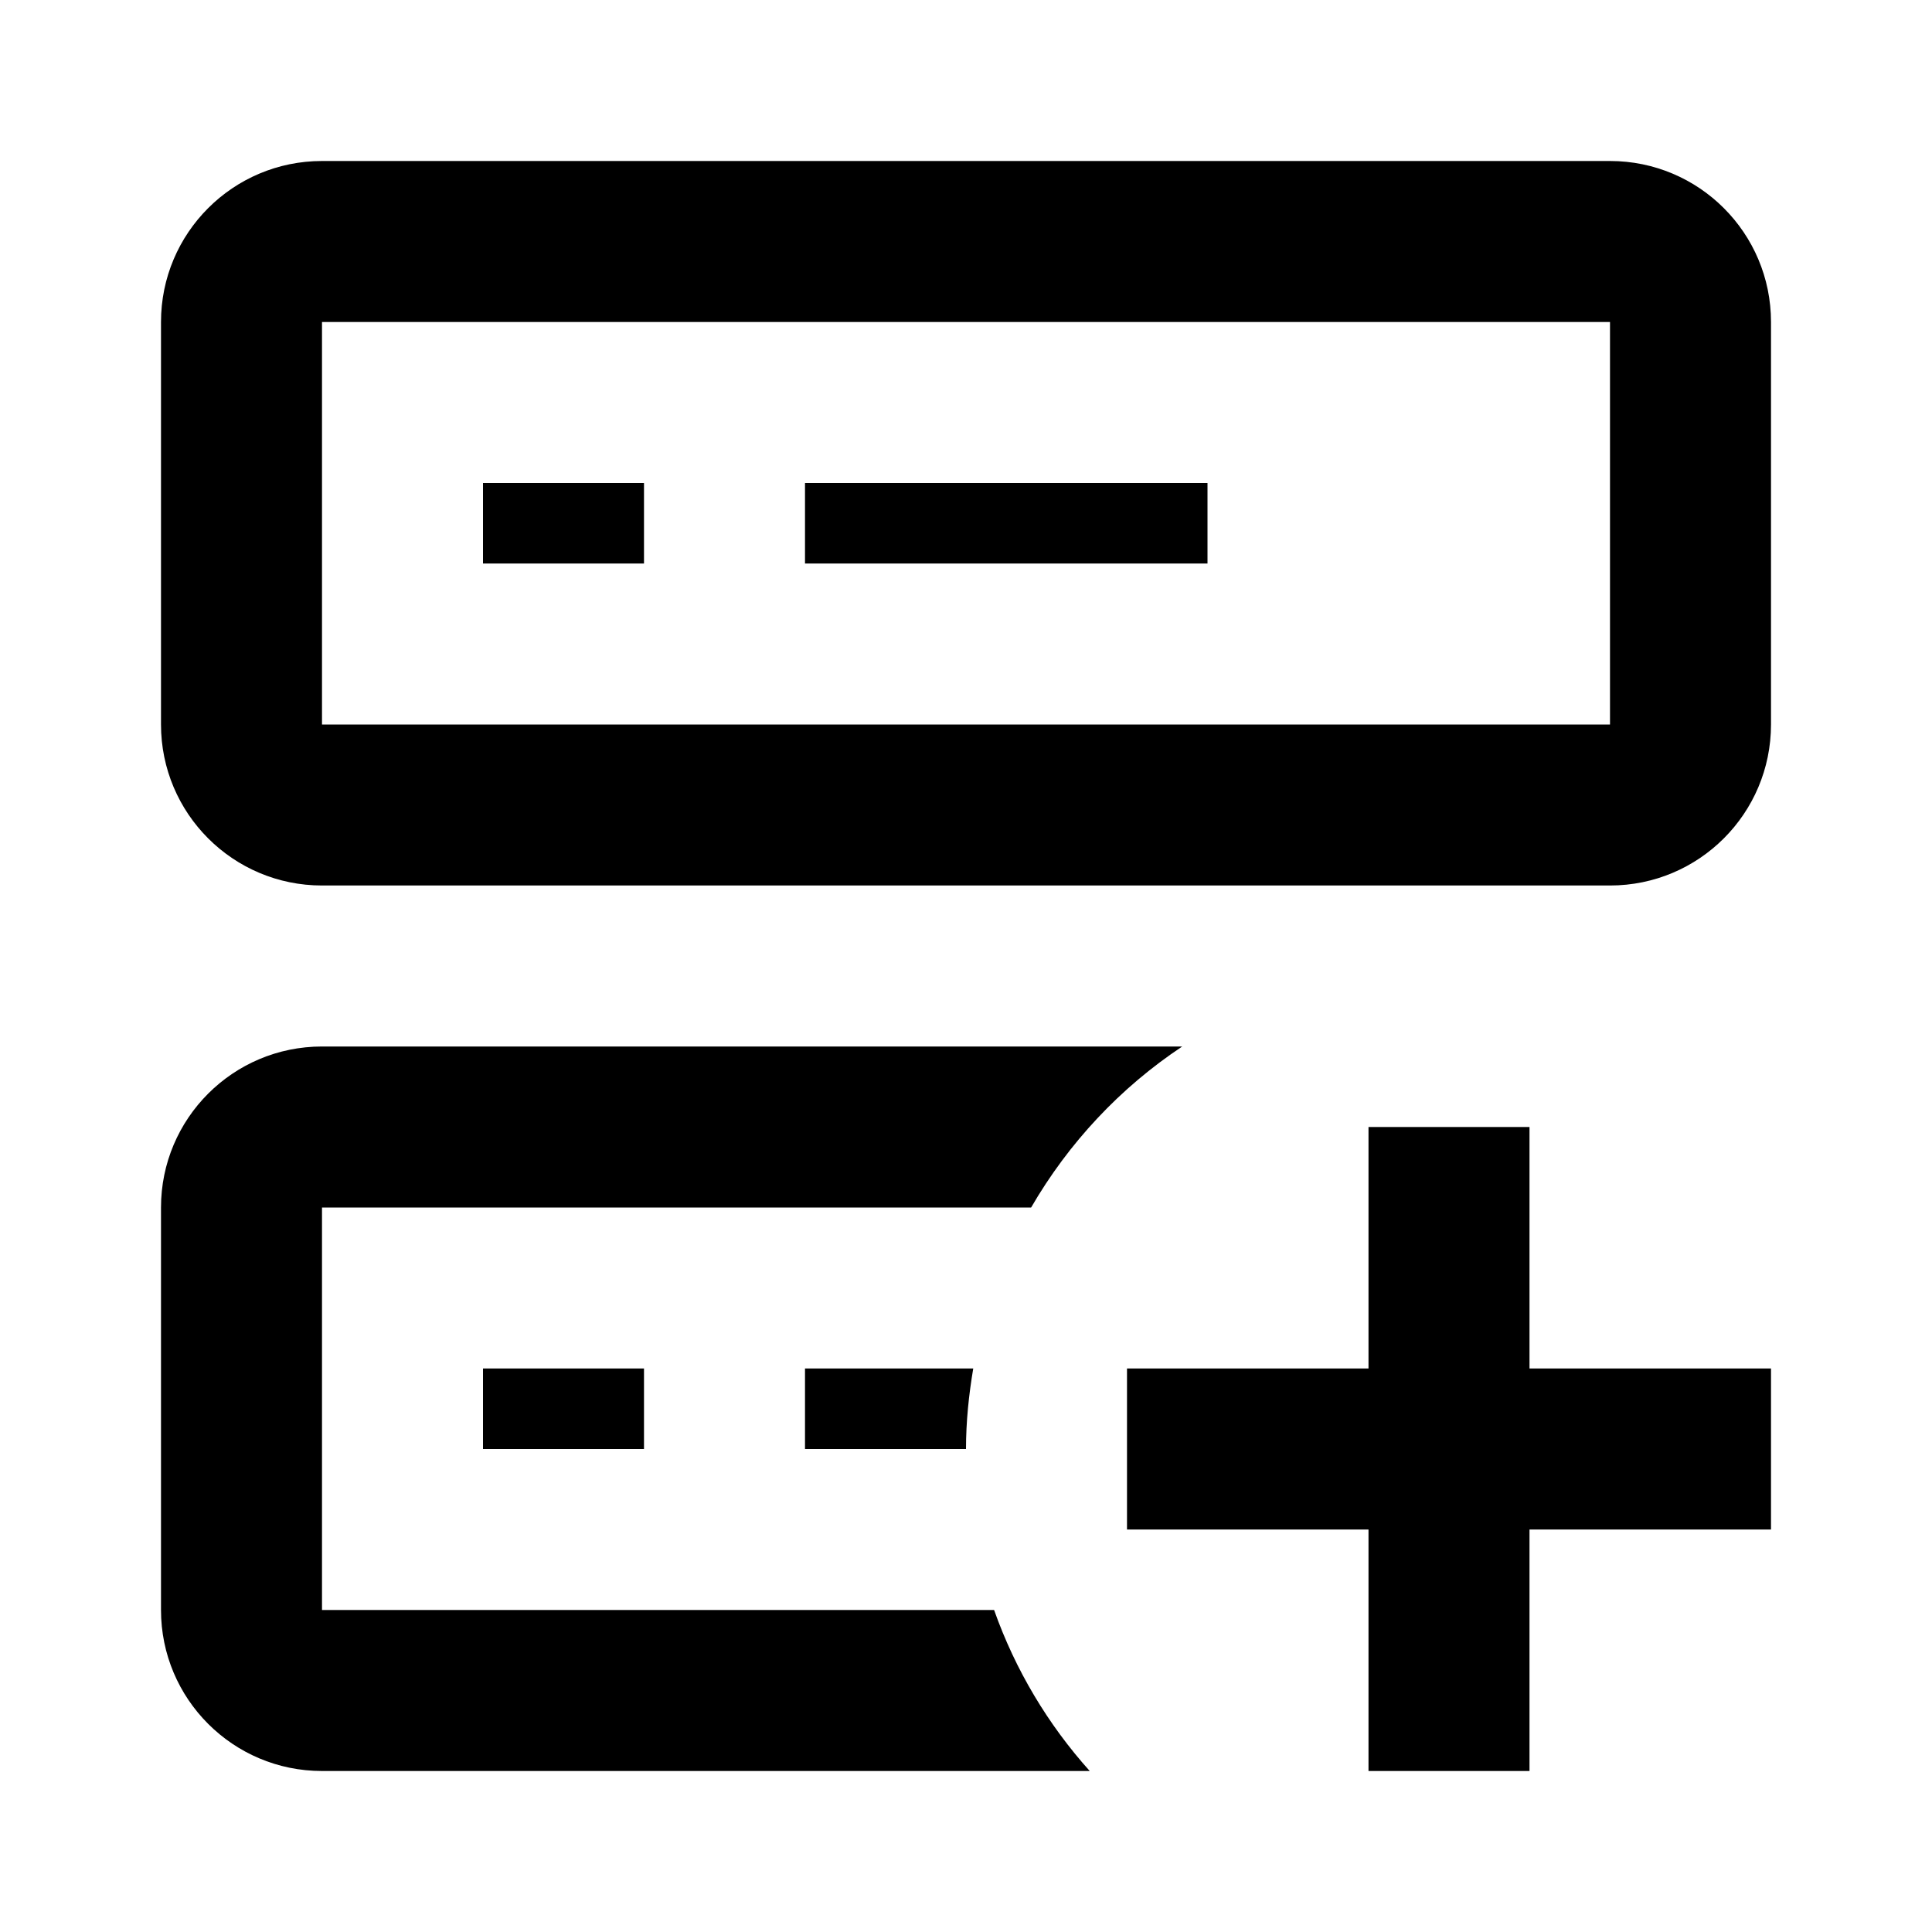
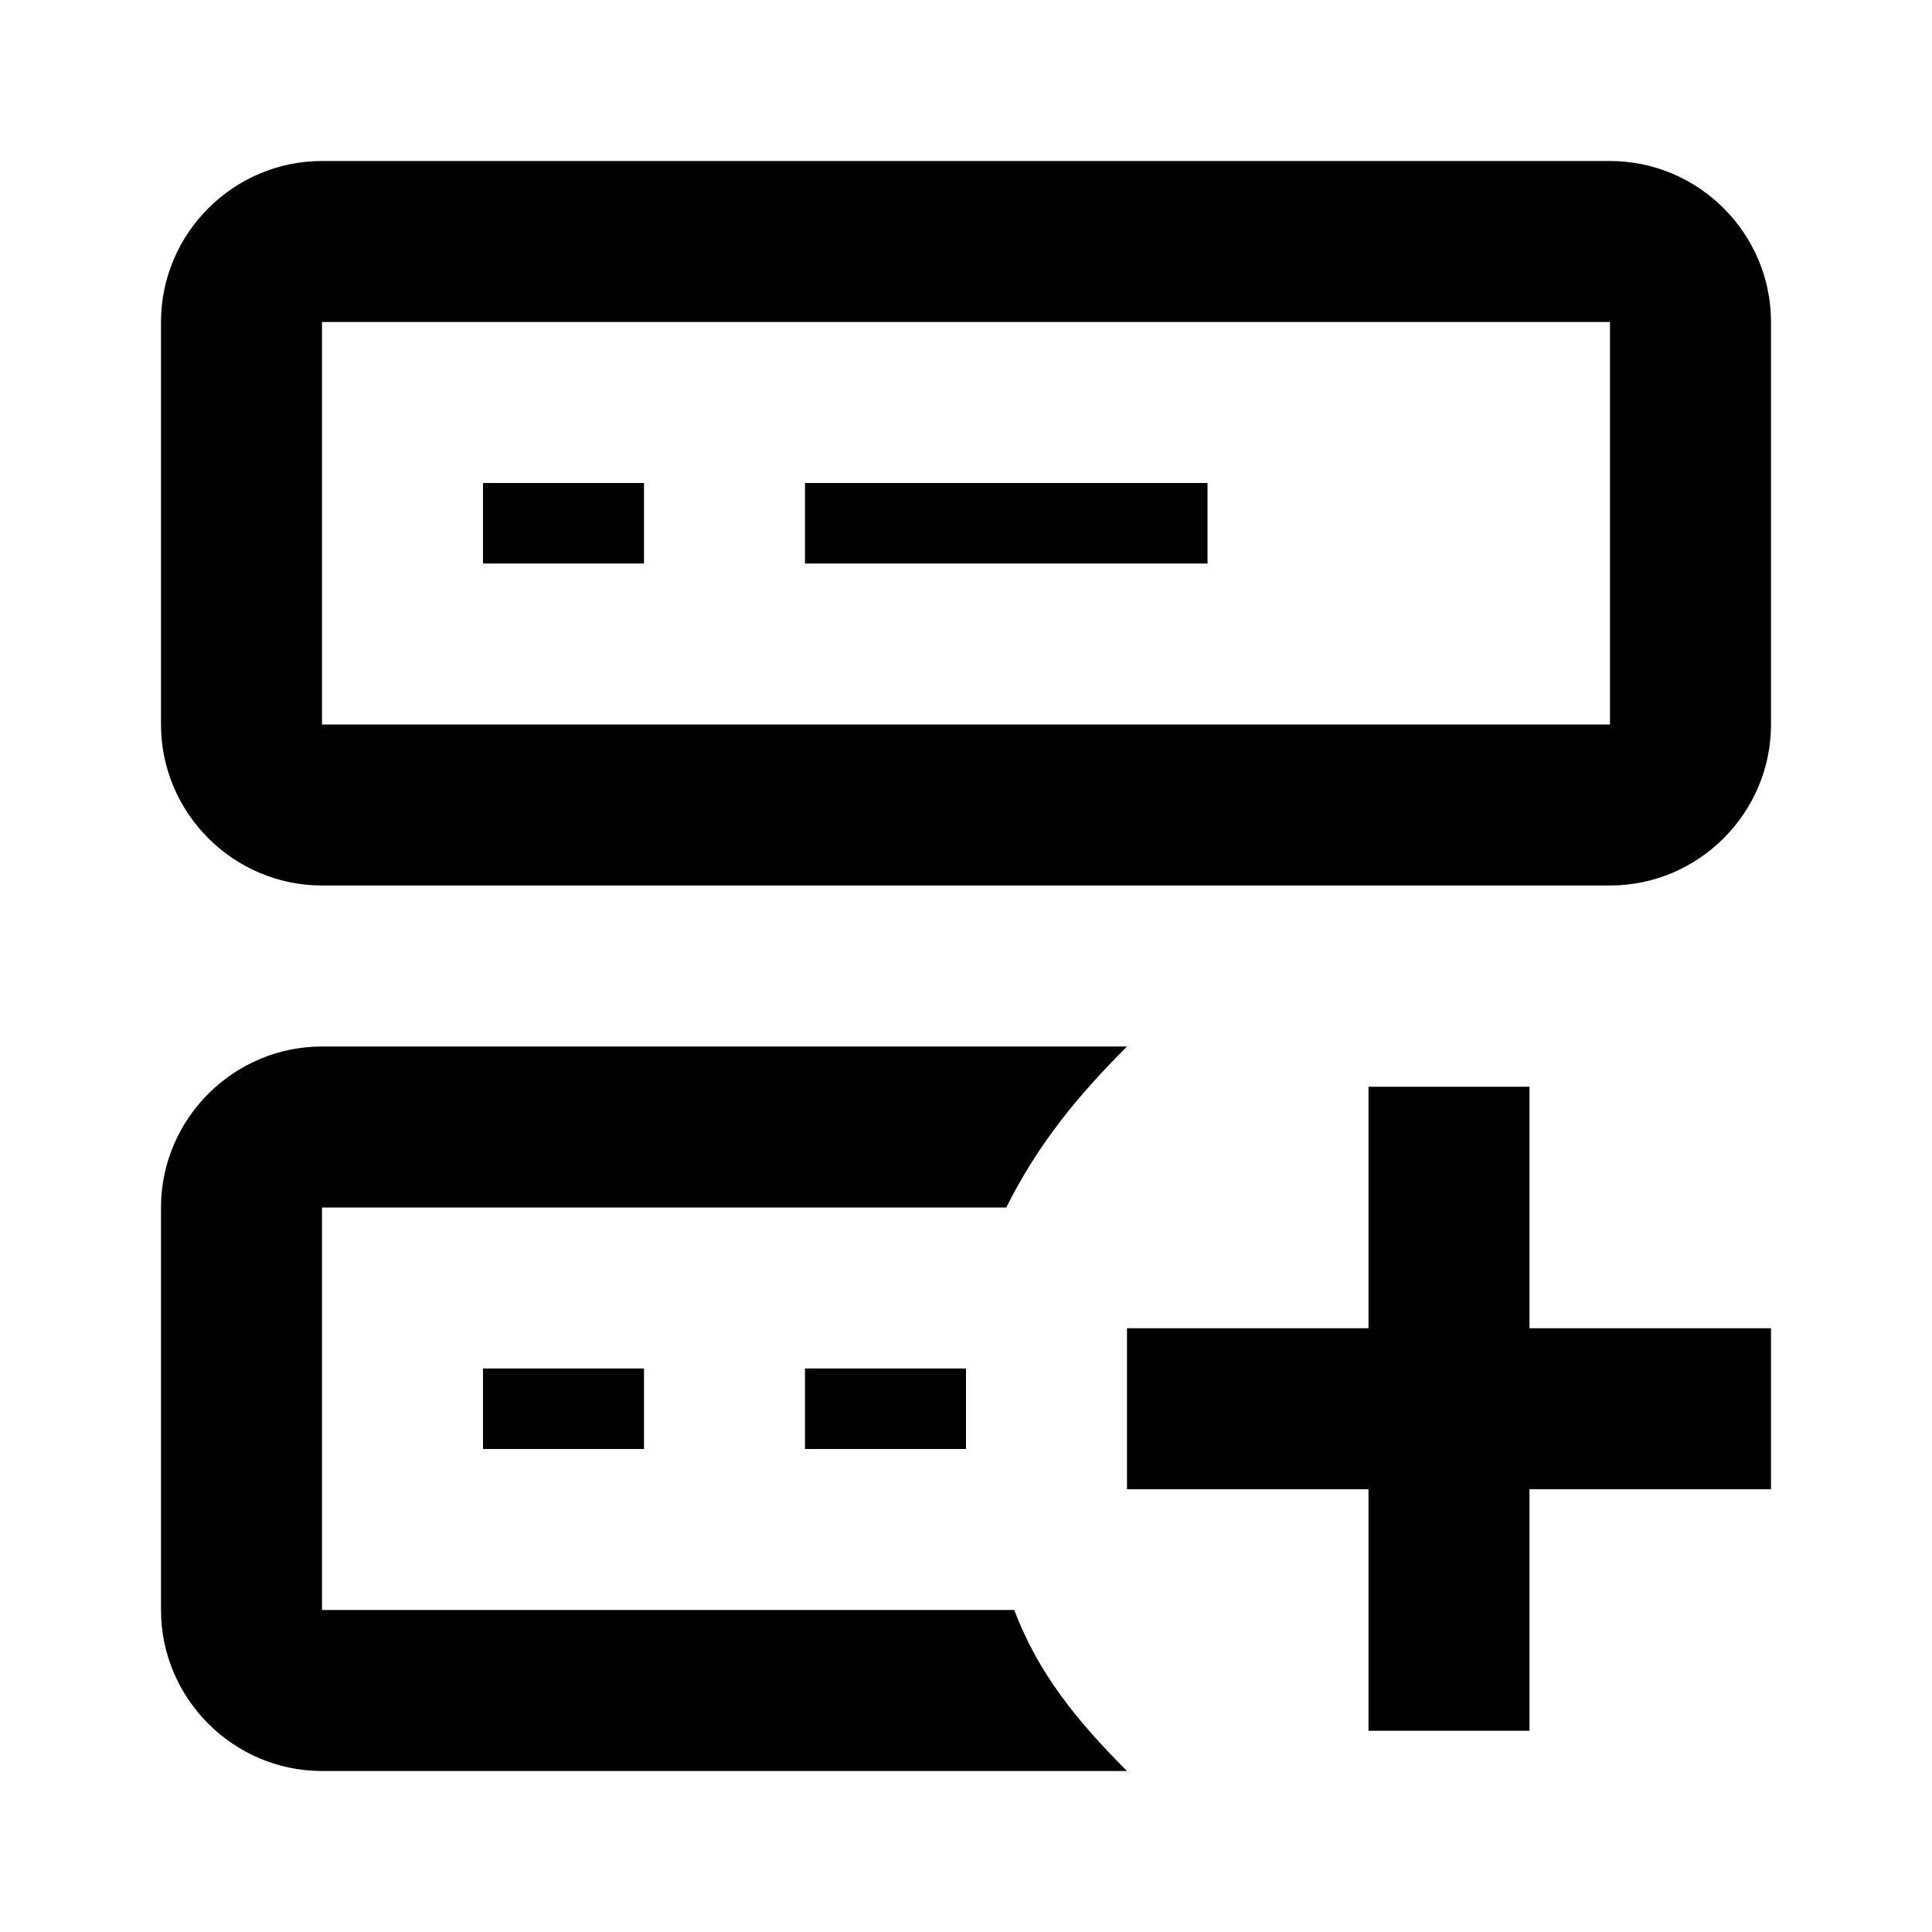
<svg xmlns="http://www.w3.org/2000/svg" version="1.1" width="24" height="24" viewBox="0 0 24 24">
-   <path d="M10,17h2.09C12.035,17.326,12,17.659,12,18h-2V17z M10,7h5V6h-5V7z M6,7h2V6H6V7z M8,18v-1H6v1H8z M12.349,20H4v-5h8.809  c0.465-0.802,1.106-1.488,1.877-2H4c-1.105,0-2,0.895-2,2v5c0,1.105,0.895,2,2,2h9.537C13.019,21.423,12.613,20.746,12.349,20z M2,9  V4c0-1.105,0.895-2,2-2h16c1.105,0,2,0.895,2,2v5c0,1.105-0.895,2-2,2H4C2.895,11,2,10.105,2,9z M4,9h16V4H4V9z M17,14v3h-3v2h3v3h2  v-3h3v-2h-3v-3H17" />
+   <path d="M17,16.5h-3v2h3v3h2v-3h3v-2h-3v-3h-2V16.5z M6,18v-1h2v1H6z M10,17h2v1h-2V17z M6,6h2v1H6V6z M10,6h5v1h-5V6z M14,22H4  c-1.1,0-2-0.9-2-2v-5c0-1.1,0.9-2,2-2h10c-0.6,0.6-1.1,1.2-1.5,2H4v5h8.6C12.9,20.8,13.4,21.4,14,22z M4,11h16c1.1,0,2-0.9,2-2V4  c0-1.1-0.9-2-2-2H4C2.9,2,2,2.9,2,4v5C2,10.1,2.9,11,4,11z M4,4h16v5H4V4z" />
</svg>
